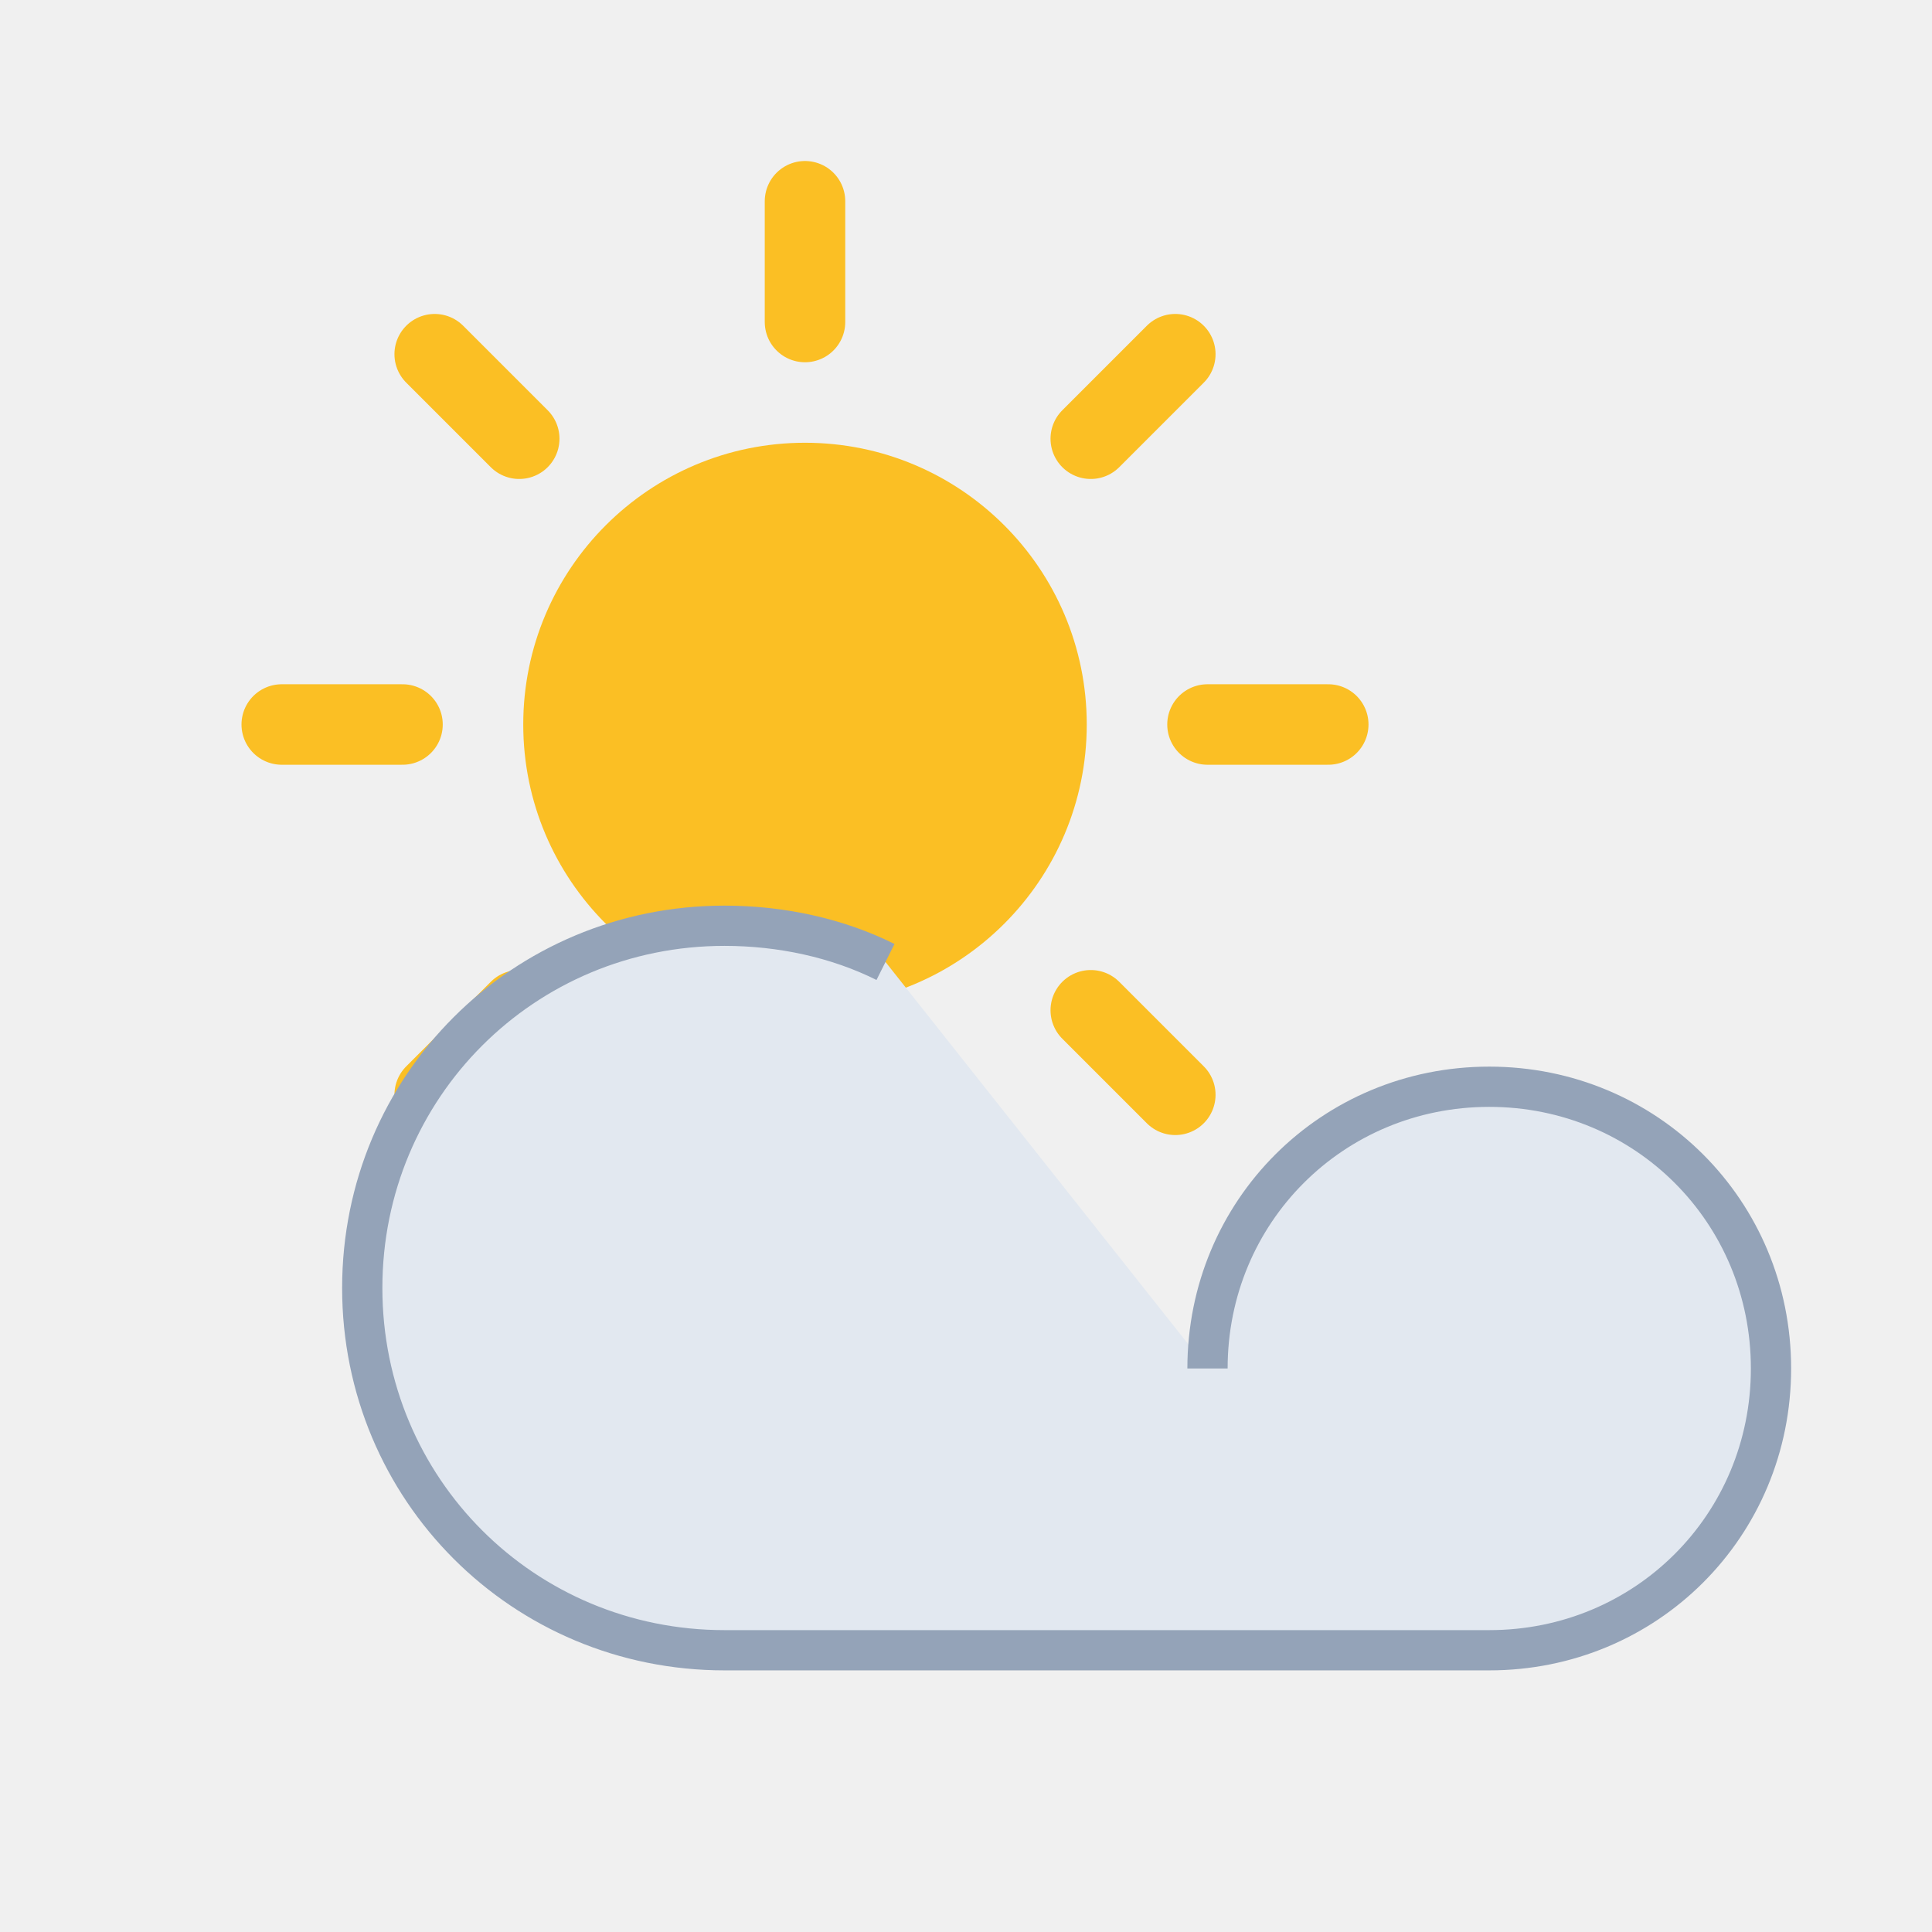
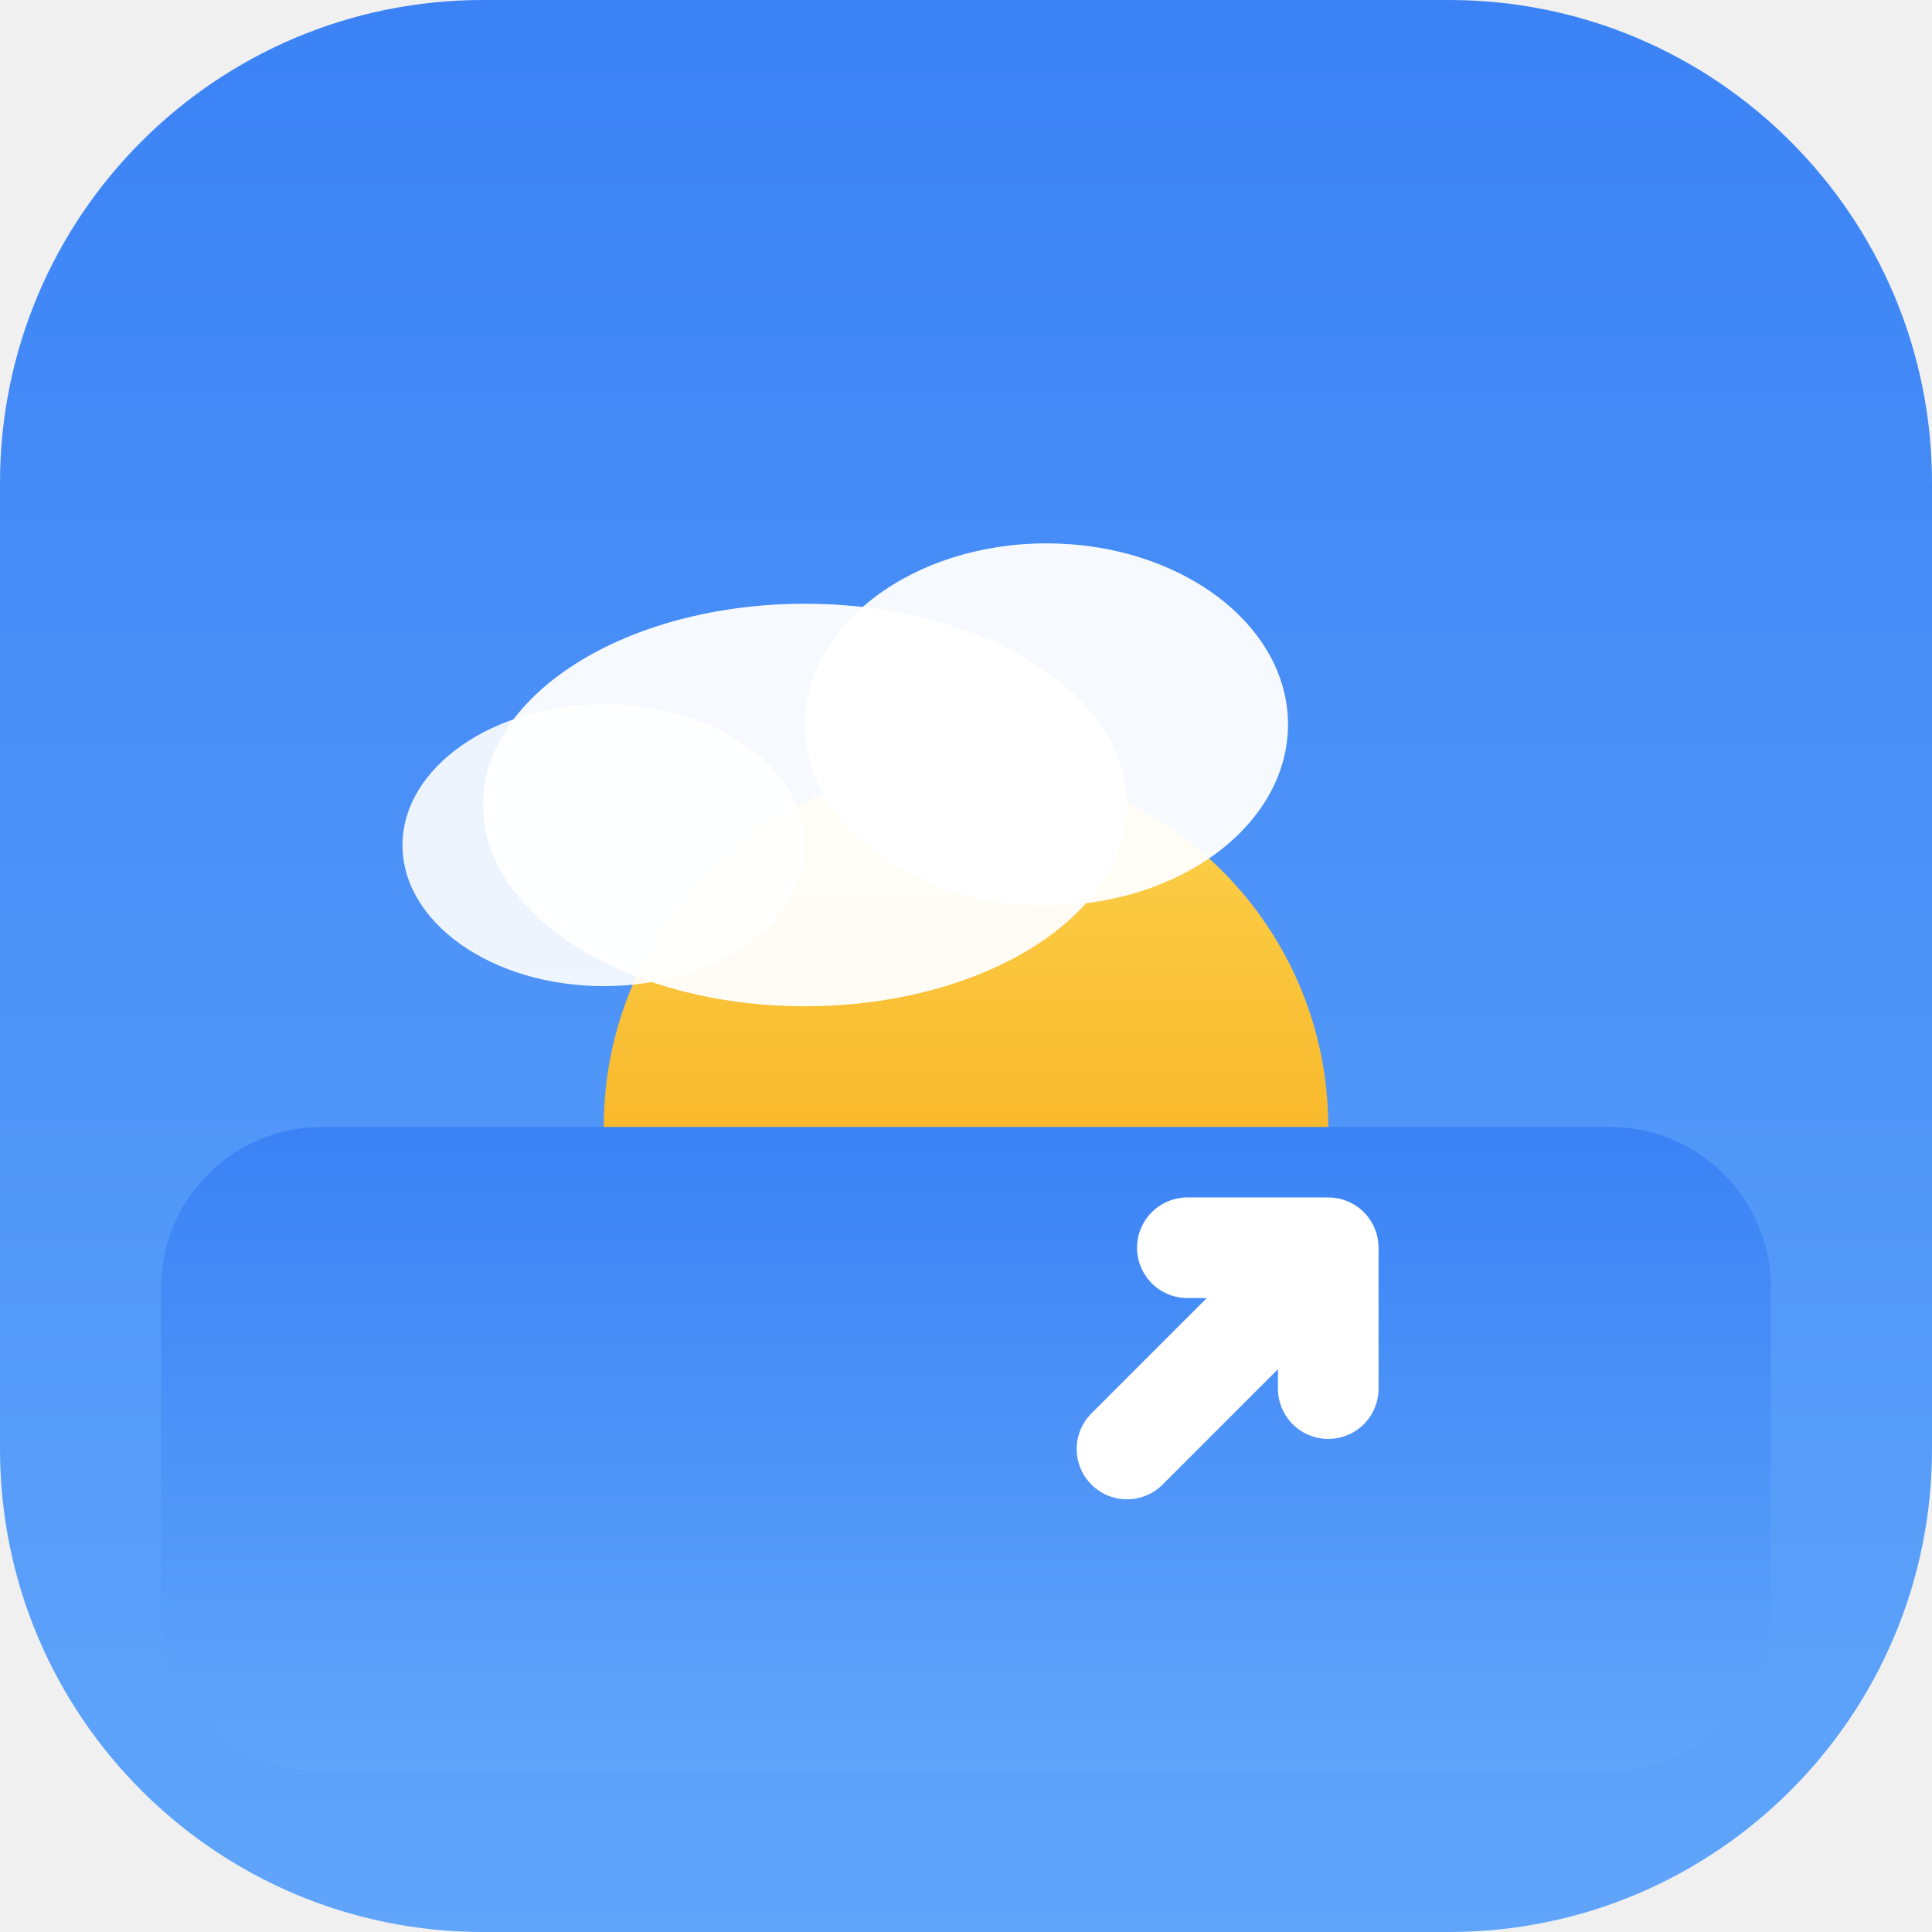
<svg xmlns="http://www.w3.org/2000/svg" viewBox="0 0 48 48">
-   <circle cx="20" cy="18" r="7" fill="#FBBF24" />
-   <g stroke="#FBBF24" stroke-width="2" stroke-linecap="round">
-     <line x1="20" y1="5" x2="20" y2="8" />
-     <line x1="20" y1="28" x2="20" y2="31" />
-     <line x1="7" y1="18" x2="10" y2="18" />
-     <line x1="30" y1="18" x2="33" y2="18" />
-     <line x1="10.8" y1="8.8" x2="12.9" y2="10.9" />
-     <line x1="27.1" y1="25.1" x2="29.2" y2="27.2" />
-     <line x1="10.8" y1="27.2" x2="12.9" y2="25.1" />
-     <line x1="27.1" y1="10.9" x2="29.2" y2="8.8" />
-   </g>
-   <path d="M30 34c0-3.9 3.1-7 7-7s7 3.1 7 7-3.1 7-7 7H18c-5 0-9-4-9-9s4-9 9-9c1.4 0 2.8.3 4 .9" fill="#E2E8F0" stroke="#94A3B8" stroke-width="1" />
+   <defs>
+     <linearGradient id="sky" x1="0" y1="0" x2="0" y2="1">
+       <stop offset="0%" stop-color="#3B82F6" />
+       <stop offset="100%" stop-color="#60A5FA" />
+     </linearGradient>
+     <linearGradient id="sun" x1="0" y1="0" x2="0" y2="1">
+       <stop offset="0%" stop-color="#FCD34D" />
+       <stop offset="100%" stop-color="#F59E0B" />
+     </linearGradient>
+   </defs>
+   <rect width="48" height="48" rx="12" fill="url(#sky)" />
+   <circle cx="24" cy="28" r="9" fill="url(#sun)" />
+   <rect x="4" y="28" width="40" height="16" rx="4" fill="url(#sky)" />
+   <ellipse cx="20" cy="20" rx="8" ry="5" fill="white" opacity="0.95" />
+   <ellipse cx="26" cy="18" rx="6" ry="4.5" fill="white" opacity="0.95" />
+   <ellipse cx="15" cy="21" rx="5" ry="3.5" fill="white" opacity="0.9" />
+   <path d="M28 36l5-5m0 0l-3.5 0m3.5 0l0 3.5" stroke="white" stroke-width="2.5" stroke-linecap="round" stroke-linejoin="round" />
</svg>
